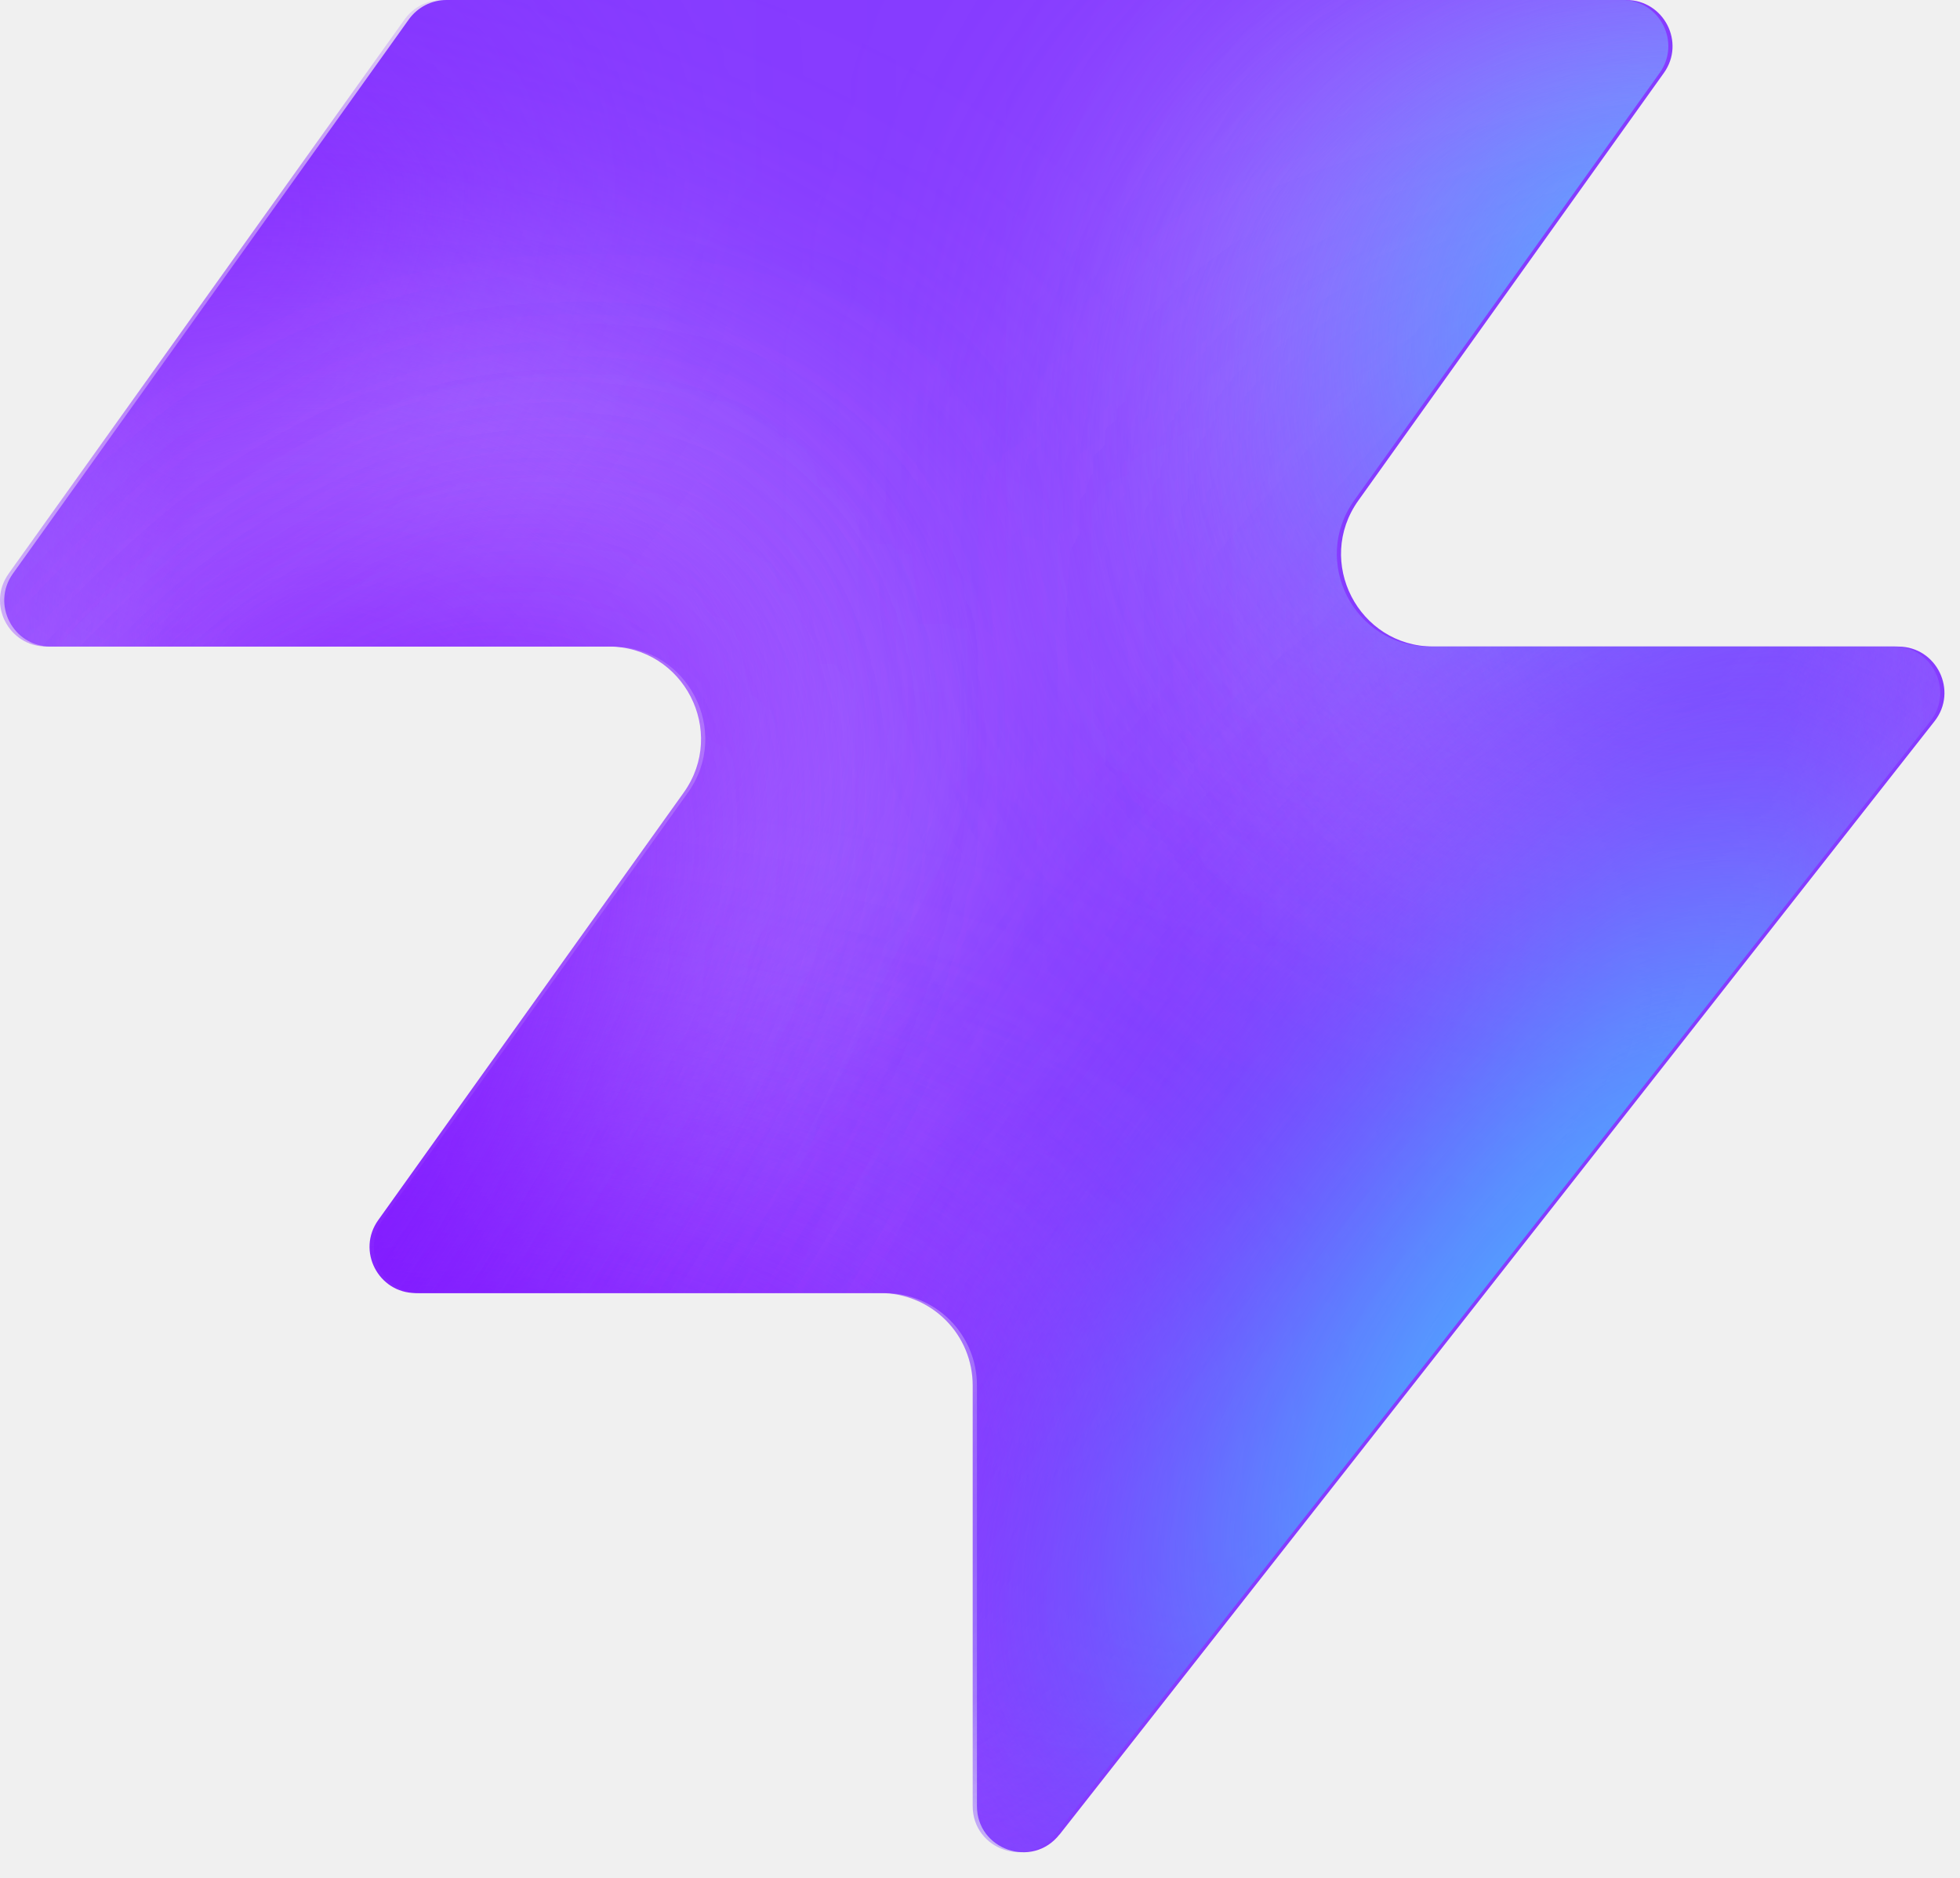
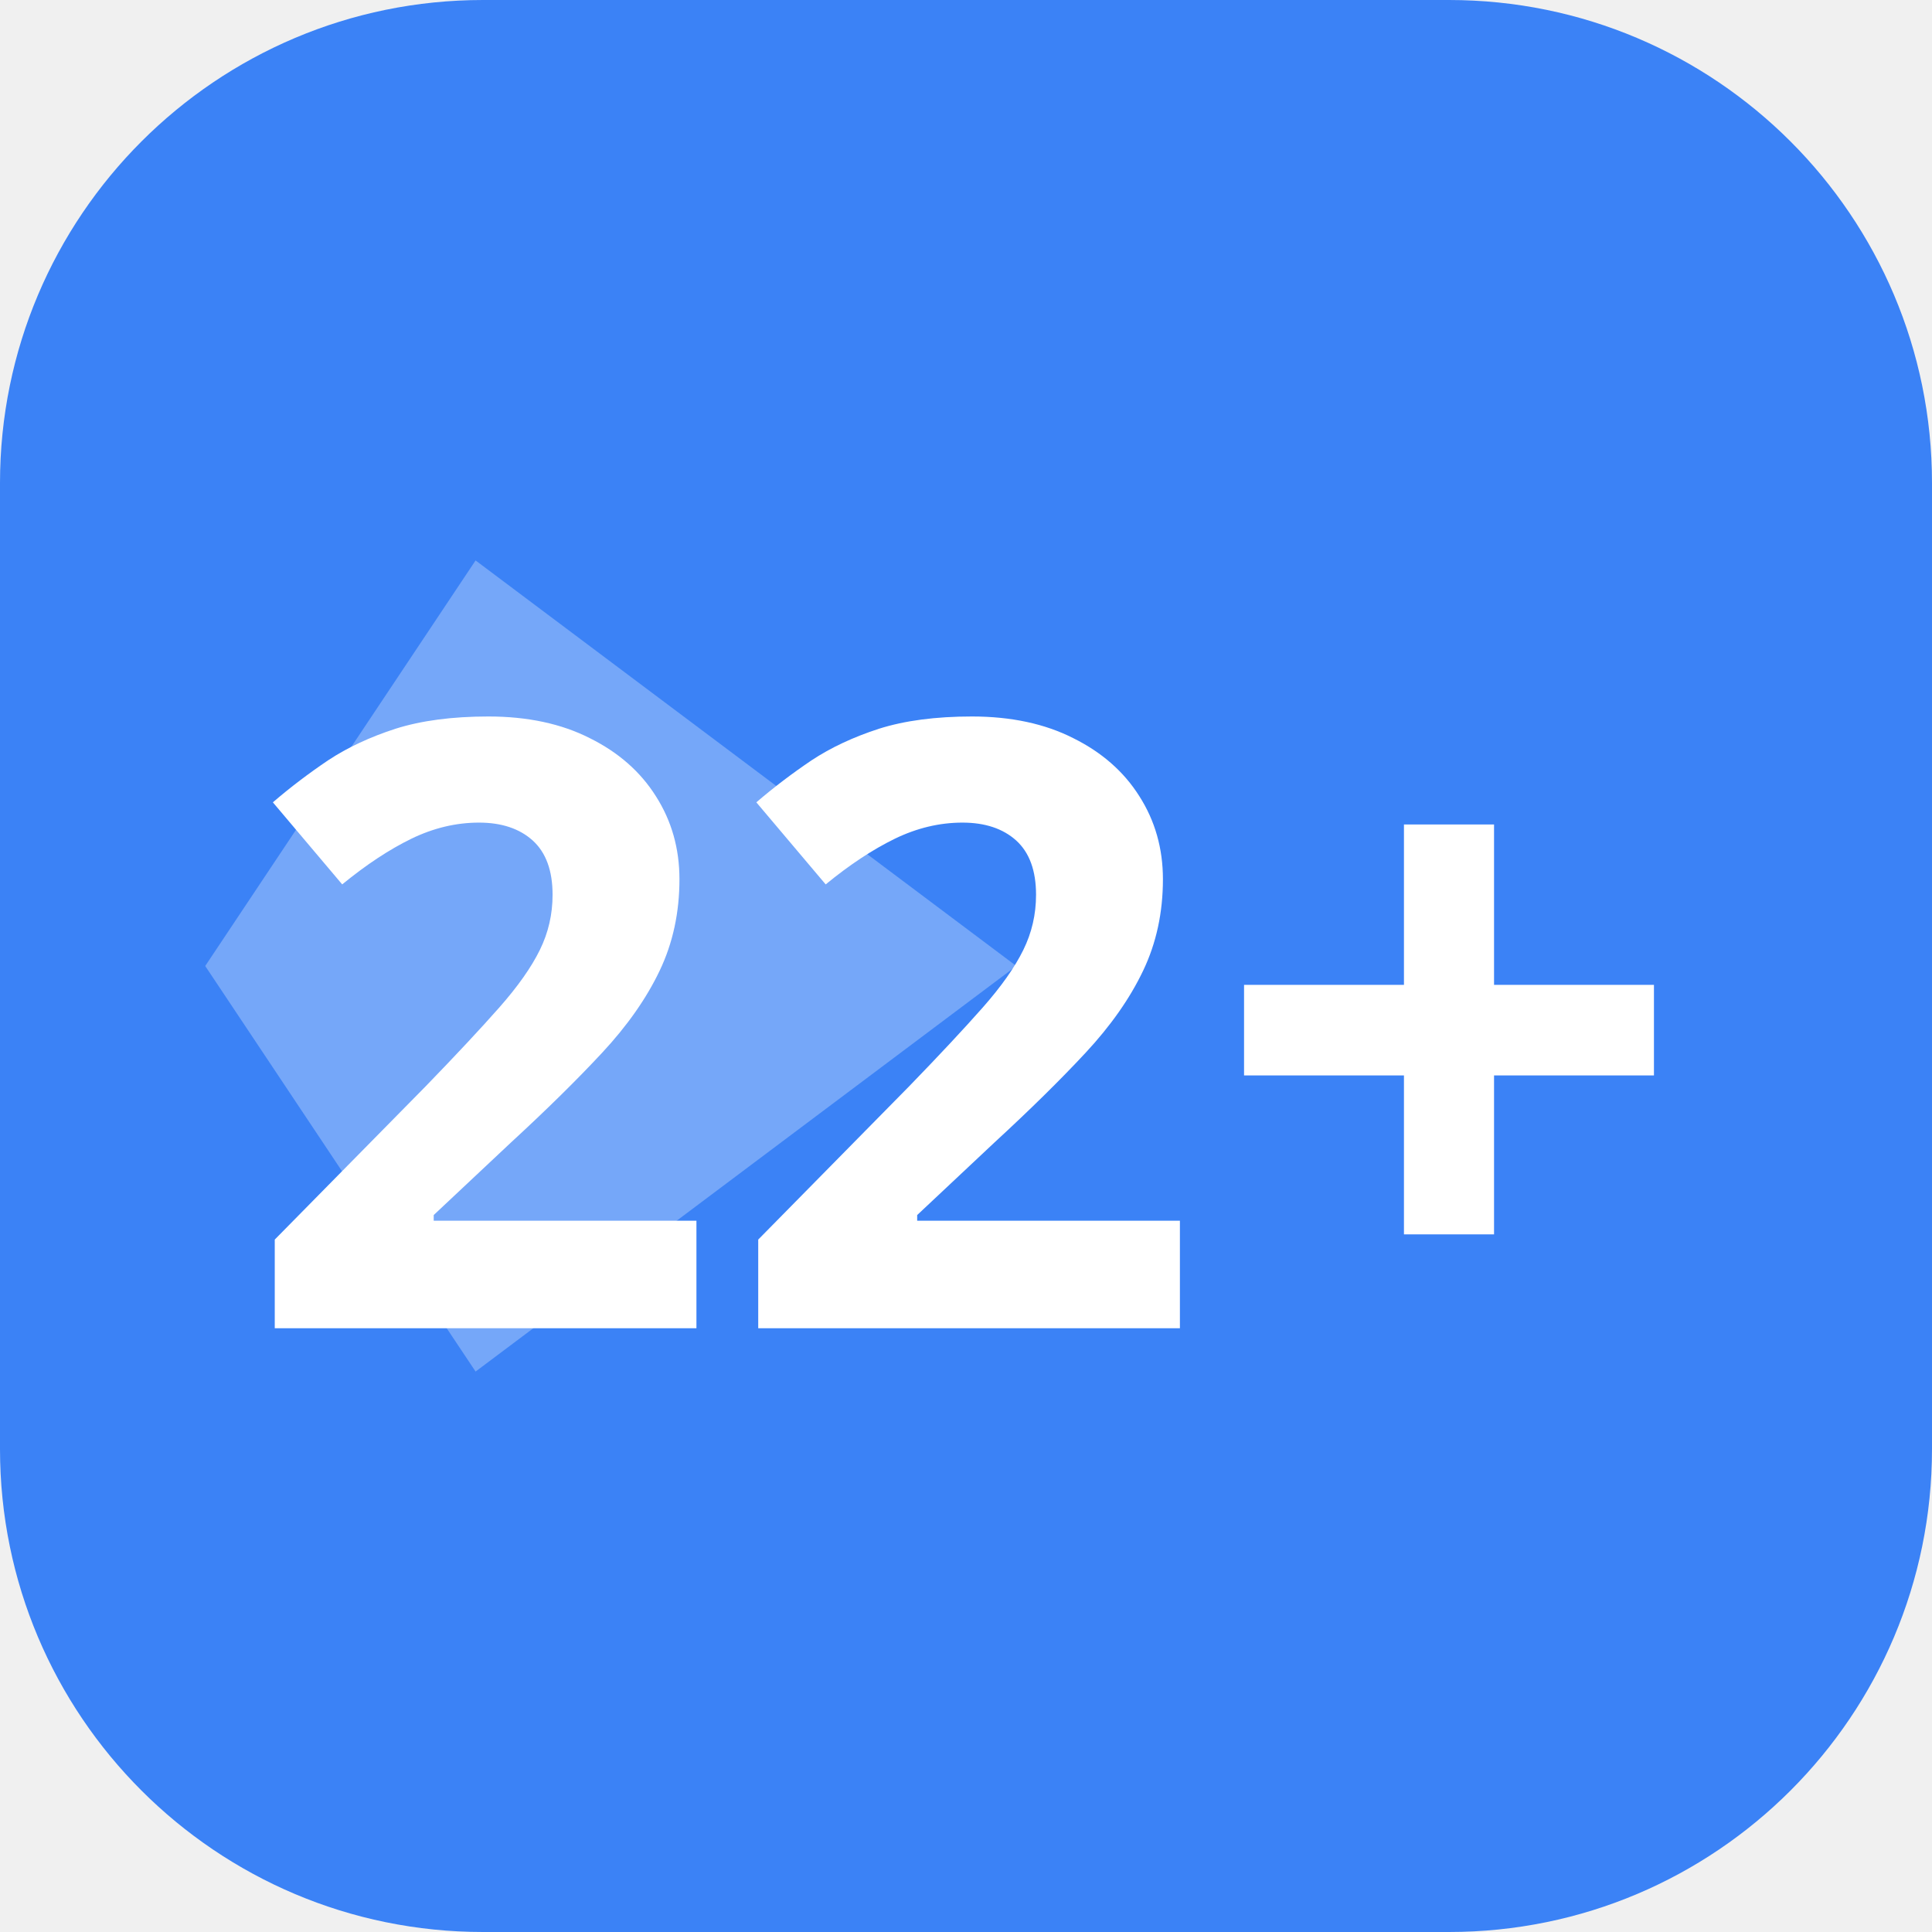
- <svg xmlns="http://www.w3.org/2000/svg" width="48" height="46" fill="none" viewBox="0 0 48 46">
-   <path fill="#863bff" d="M25.946 44.938c-.664.845-2.021.375-2.021-.698V33.937a2.26 2.26 0 0 0-2.262-2.262H10.287c-.92 0-1.456-1.04-.92-1.788l7.48-10.471c1.07-1.497 0-3.578-1.842-3.578H1.237c-.92 0-1.456-1.04-.92-1.788L10.013.474c.214-.297.556-.474.92-.474h28.894c.92 0 1.456 1.04.92 1.788l-7.48 10.471c-1.07 1.498 0 3.579 1.842 3.579h11.377c.943 0 1.473 1.088.89 1.83L25.947 44.94z" style="fill:#863bff;fill:color(display-p3 .525 .23 1);fill-opacity:1" />
-   <mask id="a" width="48" height="46" x="0" y="0" maskUnits="userSpaceOnUse" style="mask-type:alpha">
-     <path fill="#000" d="M25.842 44.938c-.664.844-2.021.375-2.021-.698V33.937a2.26 2.26 0 0 0-2.262-2.262H10.183c-.92 0-1.456-1.04-.92-1.788l7.48-10.471c1.07-1.498 0-3.579-1.842-3.579H1.133c-.92 0-1.456-1.04-.92-1.787L9.91.473c.214-.297.556-.474.92-.474h28.894c.92 0 1.456 1.04.92 1.788l-7.48 10.471c-1.07 1.498 0 3.578 1.842 3.578h11.377c.943 0 1.473 1.088.89 1.832L25.843 44.94z" style="fill:#000;fill-opacity:1" />
-   </mask>
-   <g mask="url(#a)">
-     <g filter="url(#b)">
-       <ellipse cx="5.508" cy="14.704" fill="#ede6ff" rx="5.508" ry="14.704" style="fill:#ede6ff;fill:color(display-p3 .927 .903 1);fill-opacity:1" transform="matrix(.00324 1 1 -.00324 -4.47 31.516)" />
-     </g>
-     <g filter="url(#c)">
-       <ellipse cx="10.399" cy="29.851" fill="#ede6ff" rx="10.399" ry="29.851" style="fill:#ede6ff;fill:color(display-p3 .927 .903 1);fill-opacity:1" transform="matrix(.00324 1 1 -.00324 -39.328 7.883)" />
-     </g>
-     <g filter="url(#d)">
-       <ellipse cx="5.508" cy="30.487" fill="#7e14ff" rx="5.508" ry="30.487" style="fill:#7e14ff;fill:color(display-p3 .492 .077 1);fill-opacity:1" transform="rotate(89.814 -25.913 -14.639)scale(1 -1)" />
-     </g>
-     <g filter="url(#e)">
-       <ellipse cx="5.508" cy="30.599" fill="#7e14ff" rx="5.508" ry="30.599" style="fill:#7e14ff;fill:color(display-p3 .492 .077 1);fill-opacity:1" transform="rotate(89.814 -32.644 -3.334)scale(1 -1)" />
-     </g>
-     <g filter="url(#f)">
-       <ellipse cx="5.508" cy="30.599" fill="#7e14ff" rx="5.508" ry="30.599" style="fill:#7e14ff;fill:color(display-p3 .492 .077 1);fill-opacity:1" transform="matrix(.00324 1 1 -.00324 -34.34 30.47)" />
-     </g>
-     <g filter="url(#g)">
-       <ellipse cx="14.072" cy="22.078" fill="#ede6ff" rx="14.072" ry="22.078" style="fill:#ede6ff;fill:color(display-p3 .927 .903 1);fill-opacity:1" transform="rotate(93.35 24.506 48.493)scale(-1 1)" />
-     </g>
-     <g filter="url(#h)">
-       <ellipse cx="3.47" cy="21.501" fill="#7e14ff" rx="3.47" ry="21.501" style="fill:#7e14ff;fill:color(display-p3 .492 .077 1);fill-opacity:1" transform="rotate(89.009 28.708 47.59)scale(-1 1)" />
-     </g>
-     <g filter="url(#i)">
-       <ellipse cx="3.47" cy="21.501" fill="#7e14ff" rx="3.47" ry="21.501" style="fill:#7e14ff;fill:color(display-p3 .492 .077 1);fill-opacity:1" transform="rotate(89.009 28.708 47.59)scale(-1 1)" />
-     </g>
-     <g filter="url(#j)">
-       <ellipse cx=".387" cy="8.972" fill="#7e14ff" rx="4.407" ry="29.108" style="fill:#7e14ff;fill:color(display-p3 .492 .077 1);fill-opacity:1" transform="rotate(39.51 .387 8.972)" />
-     </g>
-     <g filter="url(#k)">
-       <ellipse cx="47.523" cy="-6.092" fill="#7e14ff" rx="4.407" ry="29.108" style="fill:#7e14ff;fill:color(display-p3 .492 .077 1);fill-opacity:1" transform="rotate(37.892 47.523 -6.092)" />
-     </g>
-     <g filter="url(#l)">
-       <ellipse cx="41.412" cy="6.333" fill="#47bfff" rx="5.971" ry="9.665" style="fill:#47bfff;fill:color(display-p3 .28 .748 1);fill-opacity:1" transform="rotate(37.892 41.412 6.333)" />
-     </g>
-     <g filter="url(#m)">
-       <ellipse cx="-1.879" cy="38.332" fill="#7e14ff" rx="4.407" ry="29.108" style="fill:#7e14ff;fill:color(display-p3 .492 .077 1);fill-opacity:1" transform="rotate(37.892 -1.88 38.332)" />
-     </g>
-     <g filter="url(#n)">
-       <ellipse cx="-1.879" cy="38.332" fill="#7e14ff" rx="4.407" ry="29.108" style="fill:#7e14ff;fill:color(display-p3 .492 .077 1);fill-opacity:1" transform="rotate(37.892 -1.88 38.332)" />
-     </g>
-     <g filter="url(#o)">
-       <ellipse cx="35.651" cy="29.907" fill="#7e14ff" rx="4.407" ry="29.108" style="fill:#7e14ff;fill:color(display-p3 .492 .077 1);fill-opacity:1" transform="rotate(37.892 35.651 29.907)" />
-     </g>
-     <g filter="url(#p)">
-       <ellipse cx="38.418" cy="32.4" fill="#47bfff" rx="5.971" ry="15.297" style="fill:#47bfff;fill:color(display-p3 .28 .748 1);fill-opacity:1" transform="rotate(37.892 38.418 32.4)" />
-     </g>
-   </g>
-   <defs>
-     <filter id="b" width="60.045" height="41.654" x="-19.77" y="16.149" color-interpolation-filters="sRGB" filterUnits="userSpaceOnUse">
-       <feFlood flood-opacity="0" result="BackgroundImageFix" />
-       <feBlend in="SourceGraphic" in2="BackgroundImageFix" result="shape" />
-       <feGaussianBlur result="effect1_foregroundBlur_2002_17158" stdDeviation="7.659" />
-     </filter>
-     <filter id="c" width="90.34" height="51.437" x="-54.613" y="-7.533" color-interpolation-filters="sRGB" filterUnits="userSpaceOnUse">
-       <feFlood flood-opacity="0" result="BackgroundImageFix" />
-       <feBlend in="SourceGraphic" in2="BackgroundImageFix" result="shape" />
-       <feGaussianBlur result="effect1_foregroundBlur_2002_17158" stdDeviation="7.659" />
-     </filter>
-     <filter id="d" width="79.355" height="29.4" x="-49.64" y="2.03" color-interpolation-filters="sRGB" filterUnits="userSpaceOnUse">
-       <feFlood flood-opacity="0" result="BackgroundImageFix" />
-       <feBlend in="SourceGraphic" in2="BackgroundImageFix" result="shape" />
-       <feGaussianBlur result="effect1_foregroundBlur_2002_17158" stdDeviation="4.596" />
-     </filter>
-     <filter id="e" width="79.579" height="29.4" x="-45.045" y="20.029" color-interpolation-filters="sRGB" filterUnits="userSpaceOnUse">
-       <feFlood flood-opacity="0" result="BackgroundImageFix" />
-       <feBlend in="SourceGraphic" in2="BackgroundImageFix" result="shape" />
-       <feGaussianBlur result="effect1_foregroundBlur_2002_17158" stdDeviation="4.596" />
-     </filter>
-     <filter id="f" width="79.579" height="29.4" x="-43.513" y="21.178" color-interpolation-filters="sRGB" filterUnits="userSpaceOnUse">
-       <feFlood flood-opacity="0" result="BackgroundImageFix" />
-       <feBlend in="SourceGraphic" in2="BackgroundImageFix" result="shape" />
-       <feGaussianBlur result="effect1_foregroundBlur_2002_17158" stdDeviation="4.596" />
-     </filter>
-     <filter id="g" width="74.749" height="58.852" x="15.756" y="-17.901" color-interpolation-filters="sRGB" filterUnits="userSpaceOnUse">
-       <feFlood flood-opacity="0" result="BackgroundImageFix" />
-       <feBlend in="SourceGraphic" in2="BackgroundImageFix" result="shape" />
-       <feGaussianBlur result="effect1_foregroundBlur_2002_17158" stdDeviation="7.659" />
-     </filter>
-     <filter id="h" width="61.377" height="25.362" x="23.548" y="2.284" color-interpolation-filters="sRGB" filterUnits="userSpaceOnUse">
-       <feFlood flood-opacity="0" result="BackgroundImageFix" />
-       <feBlend in="SourceGraphic" in2="BackgroundImageFix" result="shape" />
-       <feGaussianBlur result="effect1_foregroundBlur_2002_17158" stdDeviation="4.596" />
-     </filter>
-     <filter id="i" width="61.377" height="25.362" x="23.548" y="2.284" color-interpolation-filters="sRGB" filterUnits="userSpaceOnUse">
-       <feFlood flood-opacity="0" result="BackgroundImageFix" />
-       <feBlend in="SourceGraphic" in2="BackgroundImageFix" result="shape" />
-       <feGaussianBlur result="effect1_foregroundBlur_2002_17158" stdDeviation="4.596" />
-     </filter>
-     <filter id="j" width="56.045" height="63.649" x="-27.636" y="-22.853" color-interpolation-filters="sRGB" filterUnits="userSpaceOnUse">
-       <feFlood flood-opacity="0" result="BackgroundImageFix" />
-       <feBlend in="SourceGraphic" in2="BackgroundImageFix" result="shape" />
-       <feGaussianBlur result="effect1_foregroundBlur_2002_17158" stdDeviation="4.596" />
-     </filter>
-     <filter id="k" width="54.814" height="64.646" x="20.116" y="-38.415" color-interpolation-filters="sRGB" filterUnits="userSpaceOnUse">
-       <feFlood flood-opacity="0" result="BackgroundImageFix" />
-       <feBlend in="SourceGraphic" in2="BackgroundImageFix" result="shape" />
-       <feGaussianBlur result="effect1_foregroundBlur_2002_17158" stdDeviation="4.596" />
-     </filter>
-     <filter id="l" width="33.541" height="35.313" x="24.641" y="-11.323" color-interpolation-filters="sRGB" filterUnits="userSpaceOnUse">
-       <feFlood flood-opacity="0" result="BackgroundImageFix" />
-       <feBlend in="SourceGraphic" in2="BackgroundImageFix" result="shape" />
-       <feGaussianBlur result="effect1_foregroundBlur_2002_17158" stdDeviation="4.596" />
-     </filter>
-     <filter id="m" width="54.814" height="64.646" x="-29.286" y="6.009" color-interpolation-filters="sRGB" filterUnits="userSpaceOnUse">
-       <feFlood flood-opacity="0" result="BackgroundImageFix" />
-       <feBlend in="SourceGraphic" in2="BackgroundImageFix" result="shape" />
-       <feGaussianBlur result="effect1_foregroundBlur_2002_17158" stdDeviation="4.596" />
-     </filter>
-     <filter id="n" width="54.814" height="64.646" x="-29.286" y="6.009" color-interpolation-filters="sRGB" filterUnits="userSpaceOnUse">
-       <feFlood flood-opacity="0" result="BackgroundImageFix" />
-       <feBlend in="SourceGraphic" in2="BackgroundImageFix" result="shape" />
-       <feGaussianBlur result="effect1_foregroundBlur_2002_17158" stdDeviation="4.596" />
-     </filter>
-     <filter id="o" width="54.814" height="64.646" x="8.244" y="-2.416" color-interpolation-filters="sRGB" filterUnits="userSpaceOnUse">
-       <feFlood flood-opacity="0" result="BackgroundImageFix" />
-       <feBlend in="SourceGraphic" in2="BackgroundImageFix" result="shape" />
-       <feGaussianBlur result="effect1_foregroundBlur_2002_17158" stdDeviation="4.596" />
-     </filter>
-     <filter id="p" width="39.409" height="43.623" x="18.713" y="10.588" color-interpolation-filters="sRGB" filterUnits="userSpaceOnUse">
-       <feFlood flood-opacity="0" result="BackgroundImageFix" />
-       <feBlend in="SourceGraphic" in2="BackgroundImageFix" result="shape" />
-       <feGaussianBlur result="effect1_foregroundBlur_2002_17158" stdDeviation="4.596" />
-     </filter>
-   </defs>
+ <svg xmlns="http://www.w3.org/2000/svg" viewBox="0 0 64 64">
+   <rect width="64" height="64" rx="16" fill="#3b82f6" />
+   <path d="M16 20L8 32L16 44L32 32L16 20Z" fill="white" opacity="0.3" stroke="white" stroke-width="2" />
+   <text x="32" y="44" font-family="system-ui, sans-serif" font-weight="900" font-size="28" fill="white" text-anchor="middle">
+     22+
+   </text>
</svg>
